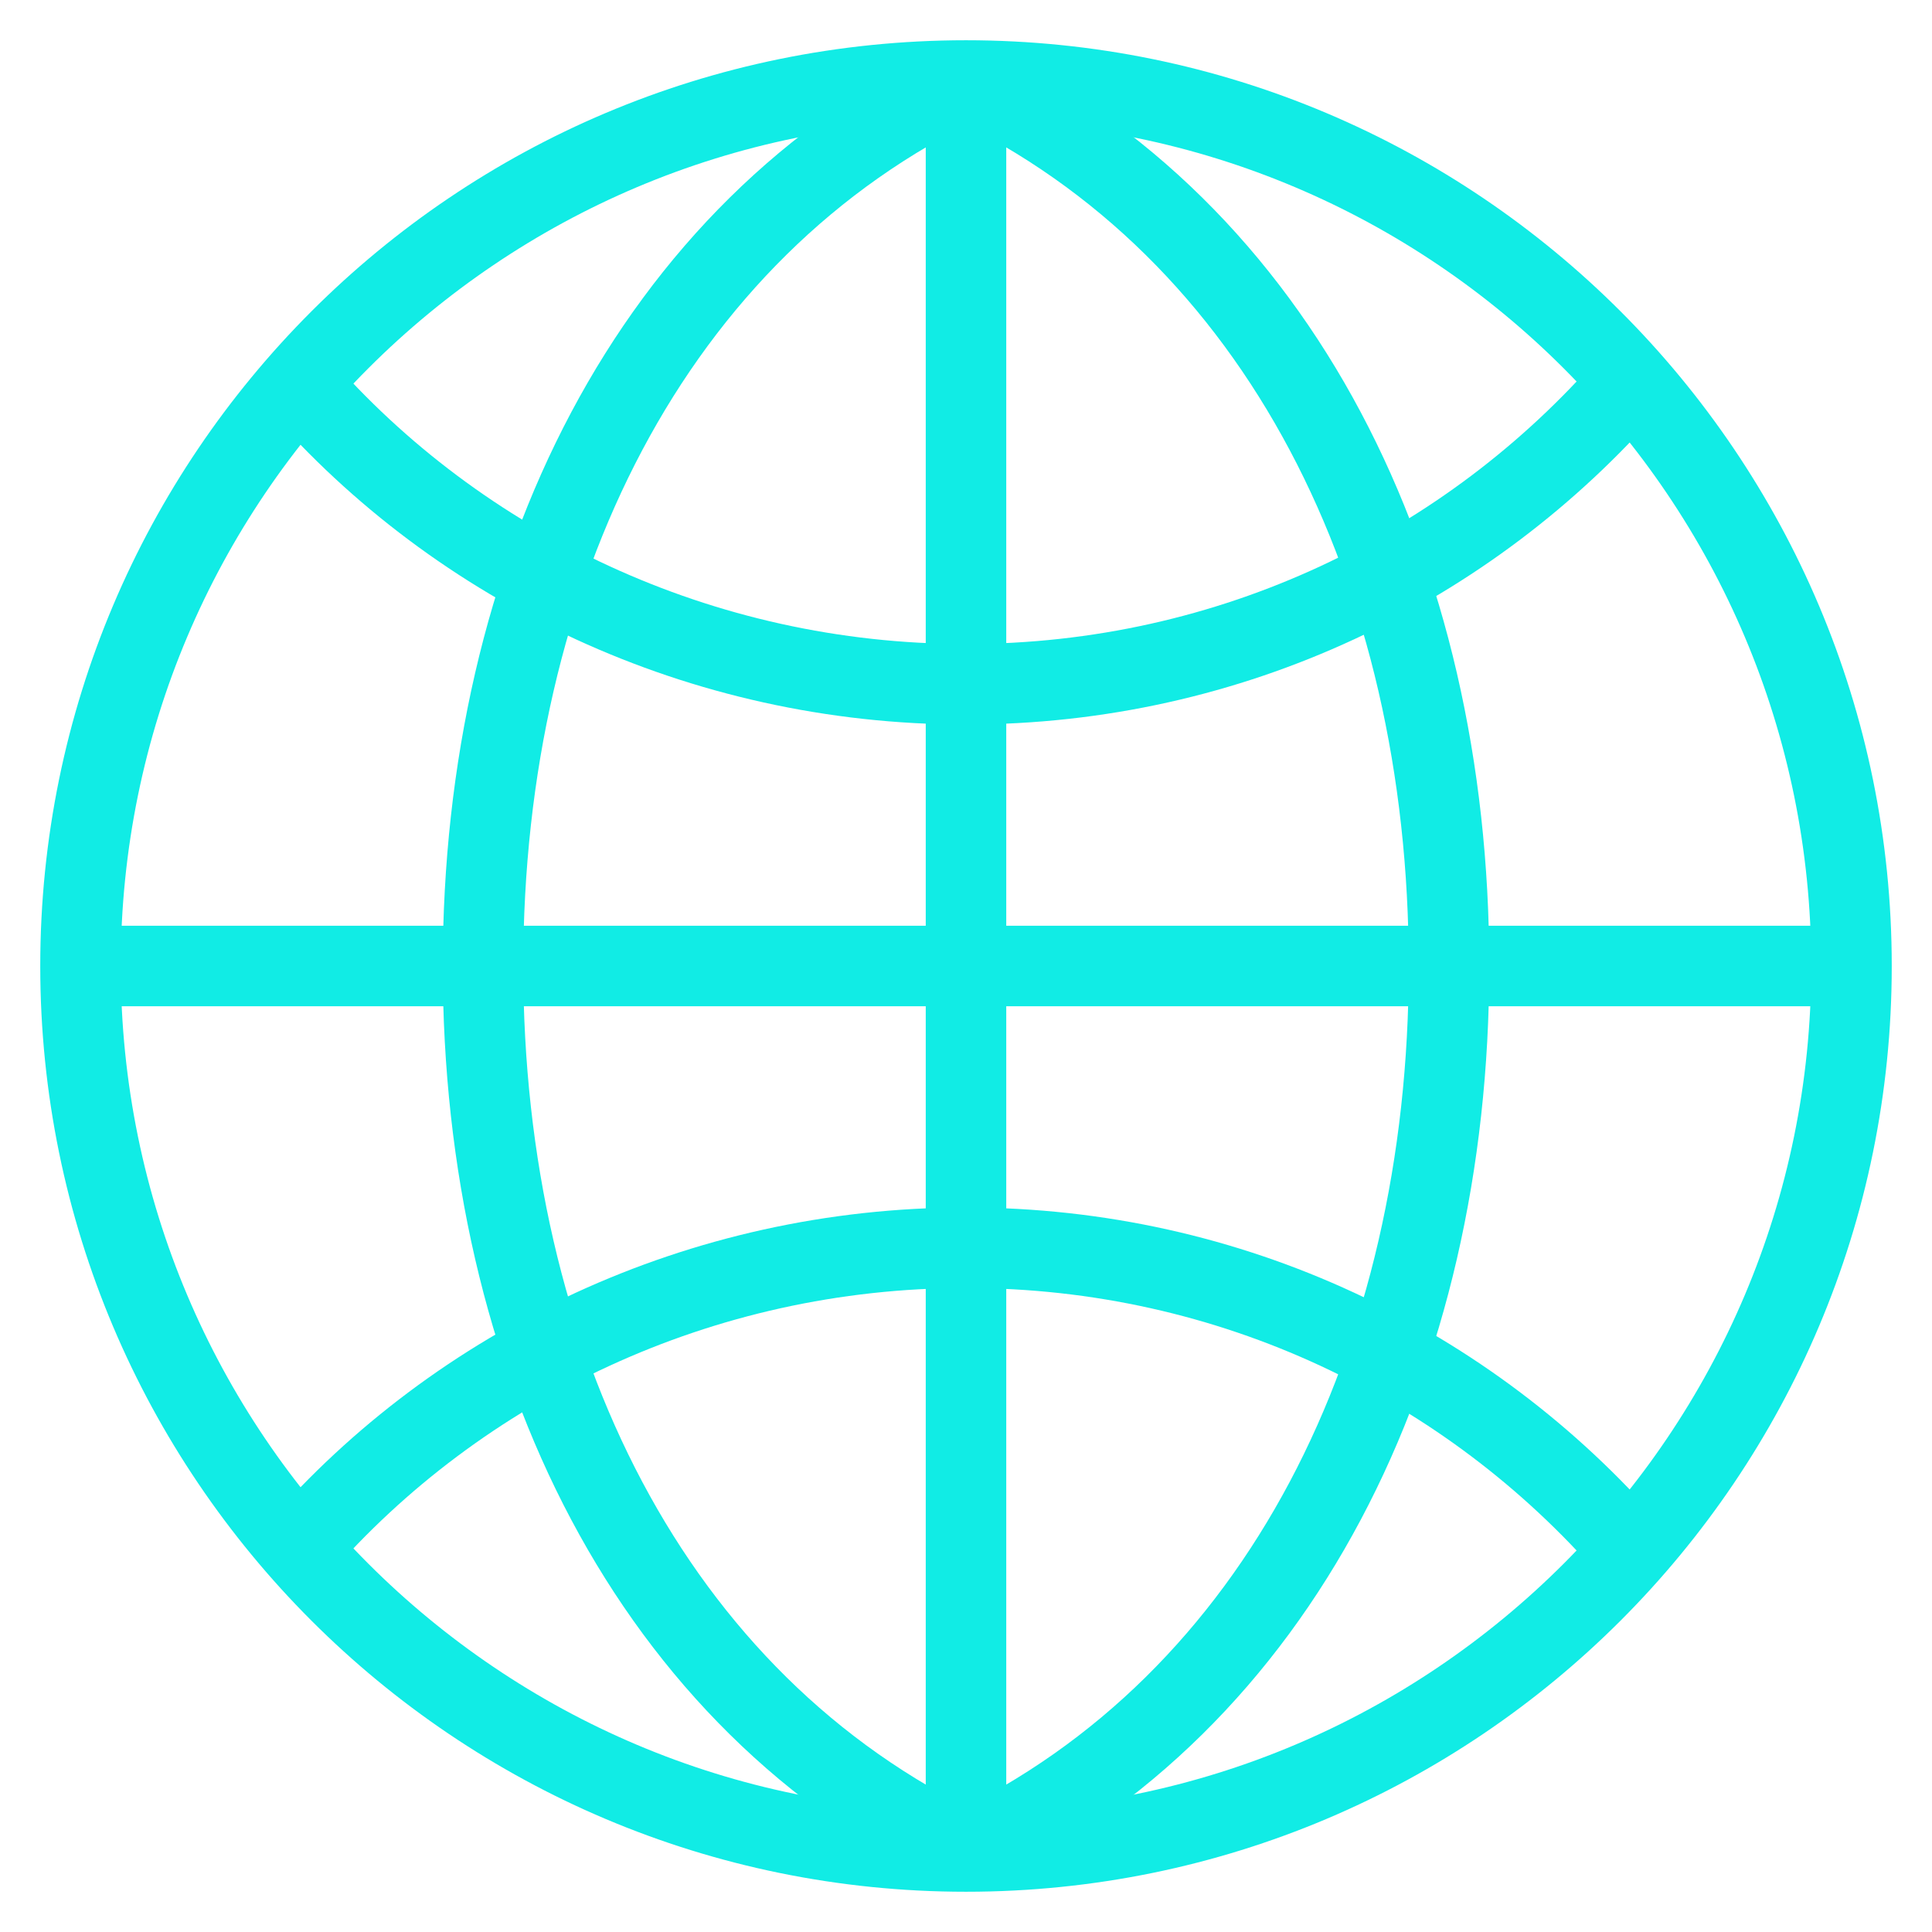
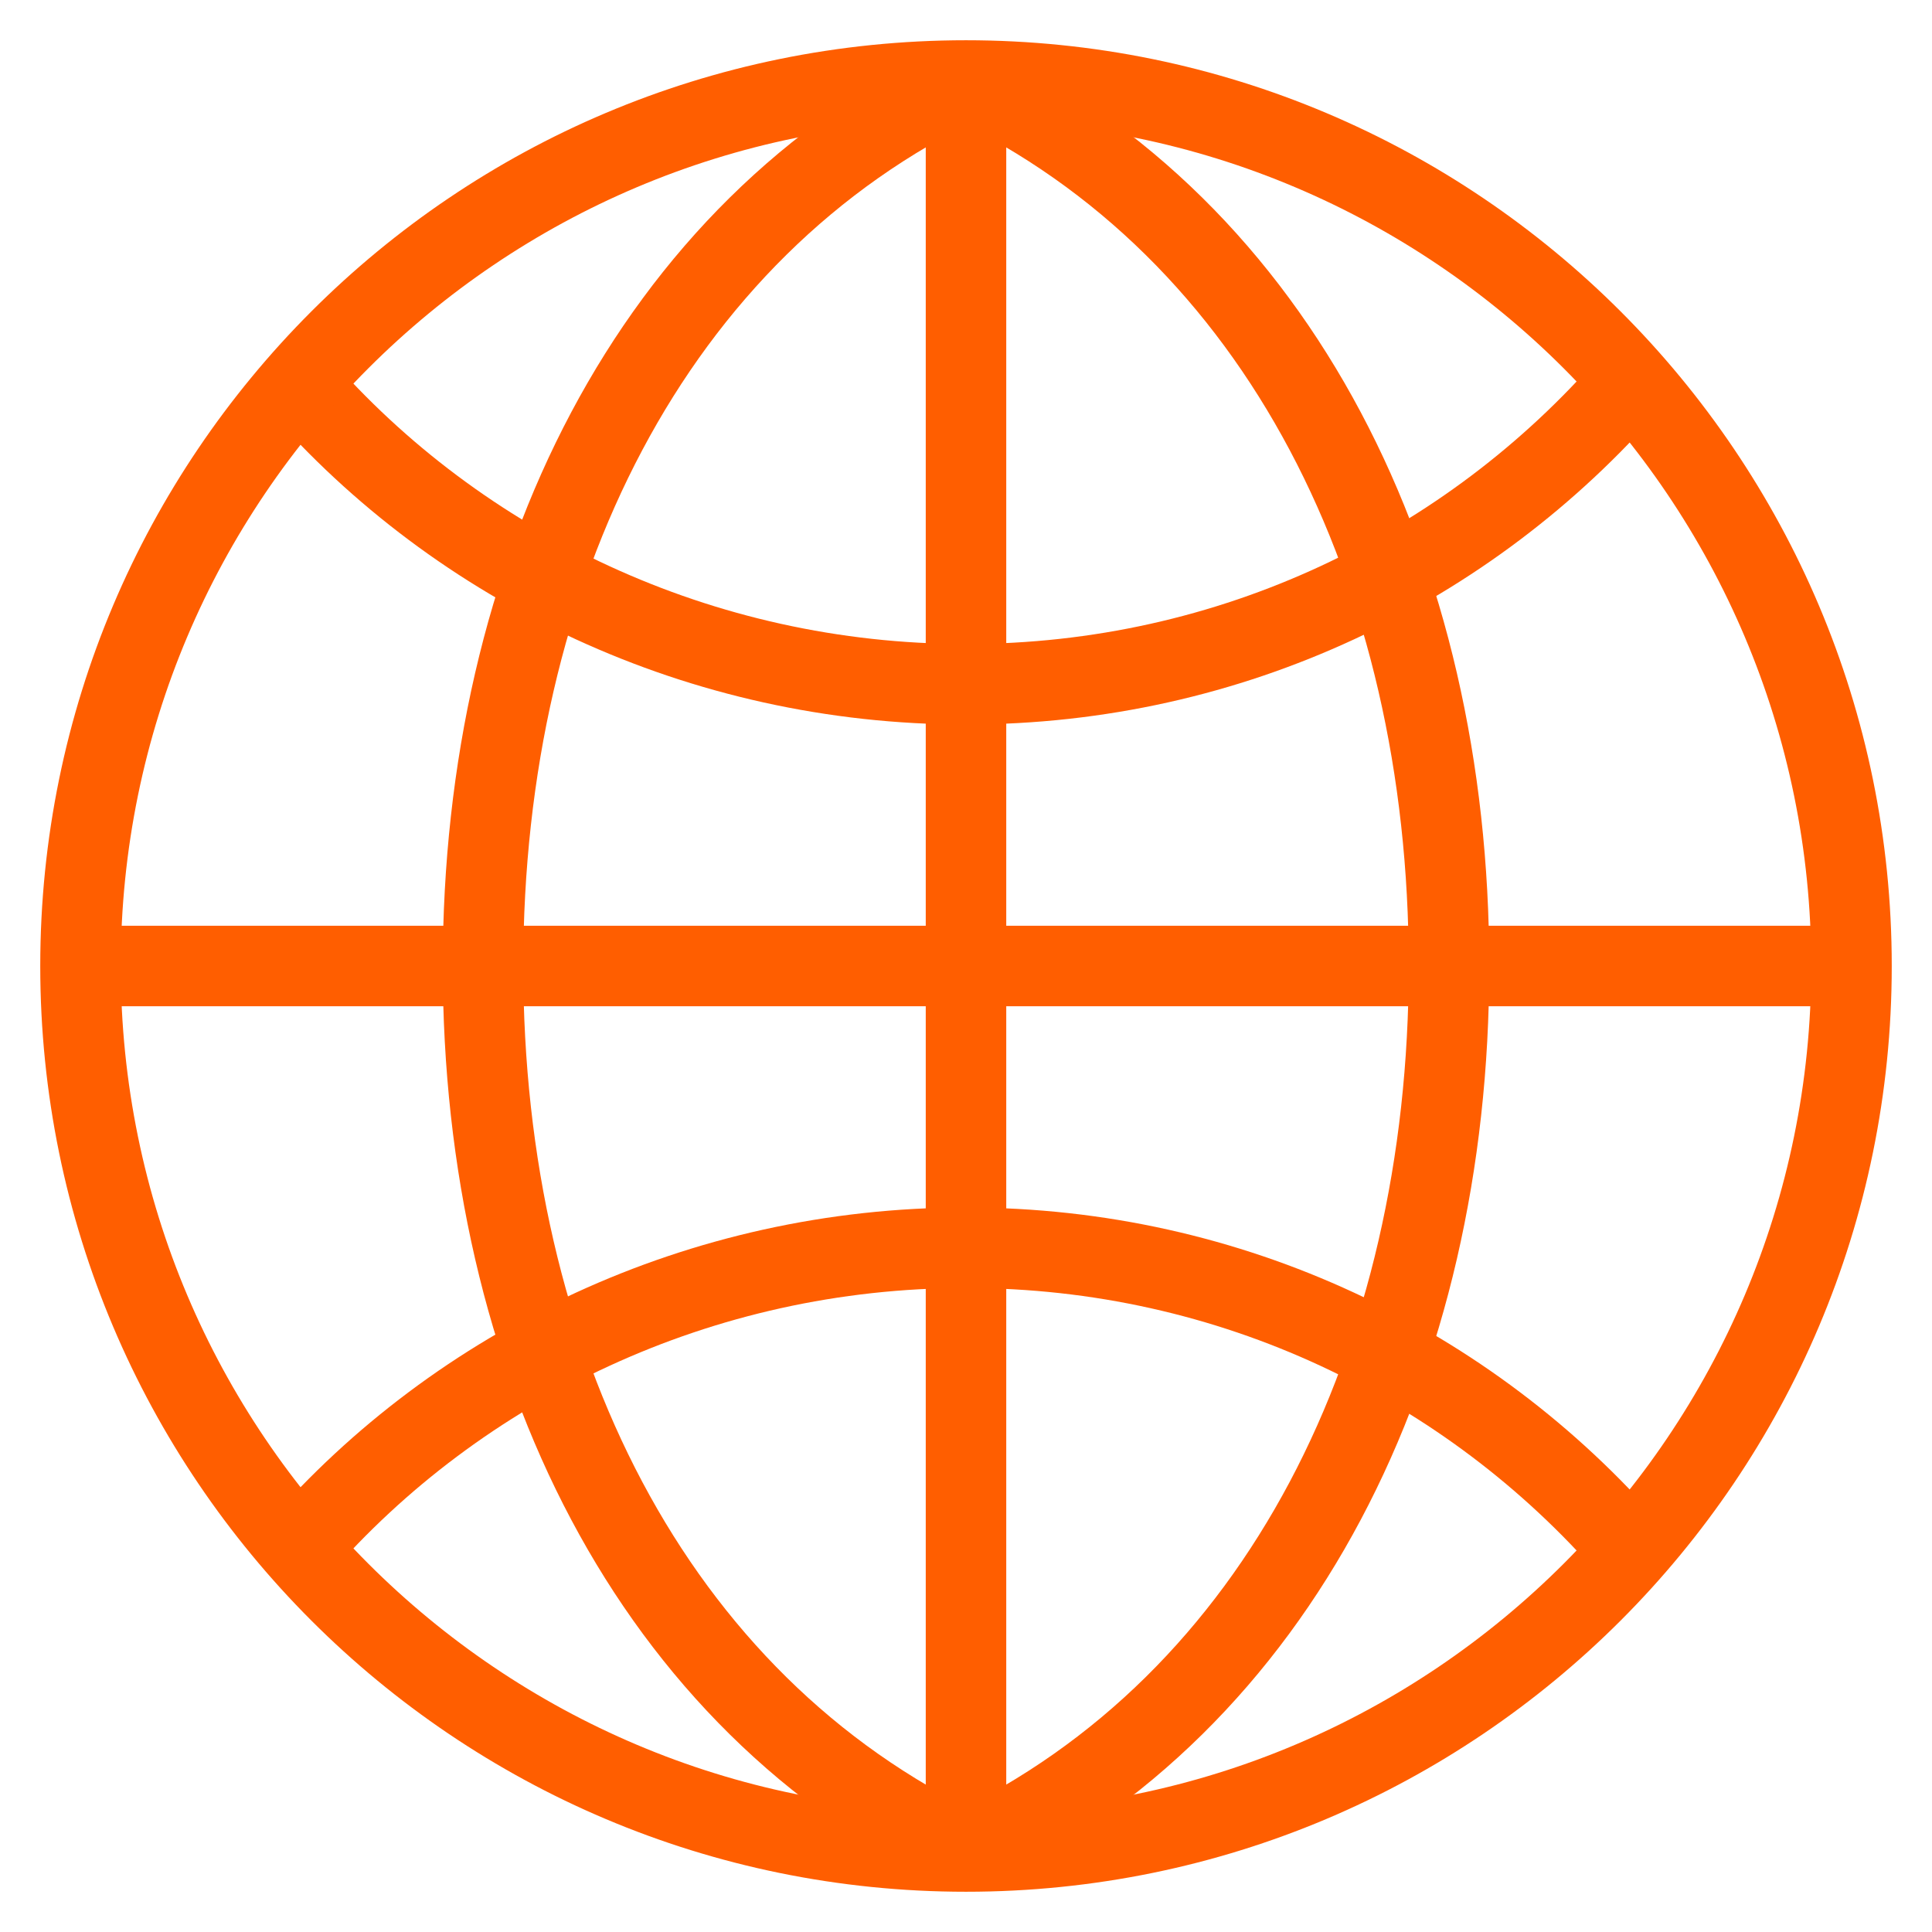
<svg xmlns="http://www.w3.org/2000/svg" version="1.1" x="0px" y="0px" viewBox="0 0 48 48" xml:space="preserve" width="48" height="48">
-   <g class="nc-icon-wrapper" fill="#11ece5">
-     <path data-cap="butt" data-color="color-2" fill="none" stroke="#11ece5" stroke-width="2" stroke-miterlimit="10" d="M7.4,38.5 c4-4.6,10-7.5,16.6-7.5c6.6,0,12.5,2.9,16.5,7.5" stroke-linejoin="miter" stroke-linecap="butt" />
-     <path data-cap="butt" data-color="color-2" fill="none" stroke="#11ece5" stroke-width="2" stroke-miterlimit="10" d="M7.4,9.5c4,4.6,10,7.5,16.6,7.5 c6.6,0,12.5-2.9,16.5-7.5" stroke-linejoin="miter" stroke-linecap="butt" />
-     <path data-cap="butt" data-color="color-2" fill="none" stroke="#11ece5" stroke-width="2" stroke-miterlimit="10" d="M24,46c7.8-3.7,12-12.2,12-22 S31.8,5.7,24,2" stroke-linejoin="miter" stroke-linecap="butt" />
-     <path data-cap="butt" data-color="color-2" fill="none" stroke="#11ece5" stroke-width="2" stroke-miterlimit="10" d="M24,46c-7.8-3.7-12-12.2-12-22 S16.2,5.7,24,2" stroke-linejoin="miter" stroke-linecap="butt" />
-     <polyline data-cap="butt" data-color="color-2" fill="none" stroke="#11ece5" stroke-width="2" stroke-miterlimit="10" points="24,46 24,44 24,4 24,2 " stroke-linejoin="miter" stroke-linecap="butt" />
-     <line data-cap="butt" data-color="color-2" fill="none" stroke="#11ece5" stroke-width="2" stroke-miterlimit="10" x1="2" y1="24" x2="46" y2="24" stroke-linejoin="miter" stroke-linecap="butt" />
-     <circle fill="none" stroke="#11ece5" stroke-width="2" stroke-linecap="square" stroke-miterlimit="10" cx="24" cy="24" r="22" stroke-linejoin="miter" />
+   <g class="nc-icon-wrapper" fill="#ff5e00">
+     <path data-cap="butt" data-color="color-2" fill="none" stroke="#ff5e00" stroke-width="2" stroke-miterlimit="10" d="M7.4,38.5 c4-4.6,10-7.5,16.6-7.5c6.6,0,12.5,2.9,16.5,7.5" stroke-linejoin="miter" stroke-linecap="butt" />
+     <path data-cap="butt" data-color="color-2" fill="none" stroke="#ff5e00" stroke-width="2" stroke-miterlimit="10" d="M7.4,9.5c4,4.6,10,7.5,16.6,7.5 c6.6,0,12.5-2.9,16.5-7.5" stroke-linejoin="miter" stroke-linecap="butt" />
+     <path data-cap="butt" data-color="color-2" fill="none" stroke="#ff5e00" stroke-width="2" stroke-miterlimit="10" d="M24,46c7.8-3.7,12-12.2,12-22 S31.8,5.7,24,2" stroke-linejoin="miter" stroke-linecap="butt" />
+     <path data-cap="butt" data-color="color-2" fill="none" stroke="#ff5e00" stroke-width="2" stroke-miterlimit="10" d="M24,46c-7.8-3.7-12-12.2-12-22 S16.2,5.7,24,2" stroke-linejoin="miter" stroke-linecap="butt" />
+     <polyline data-cap="butt" data-color="color-2" fill="none" stroke="#ff5e00" stroke-width="2" stroke-miterlimit="10" points="24,46 24,44 24,4 24,2 " stroke-linejoin="miter" stroke-linecap="butt" />
+     <line data-cap="butt" data-color="color-2" fill="none" stroke="#ff5e00" stroke-width="2" stroke-miterlimit="10" x1="2" y1="24" x2="46" y2="24" stroke-linejoin="miter" stroke-linecap="butt" />
+     <circle fill="none" stroke="#ff5e00" stroke-width="2" stroke-linecap="square" stroke-miterlimit="10" cx="24" cy="24" r="22" stroke-linejoin="miter" />
  </g>
</svg>
